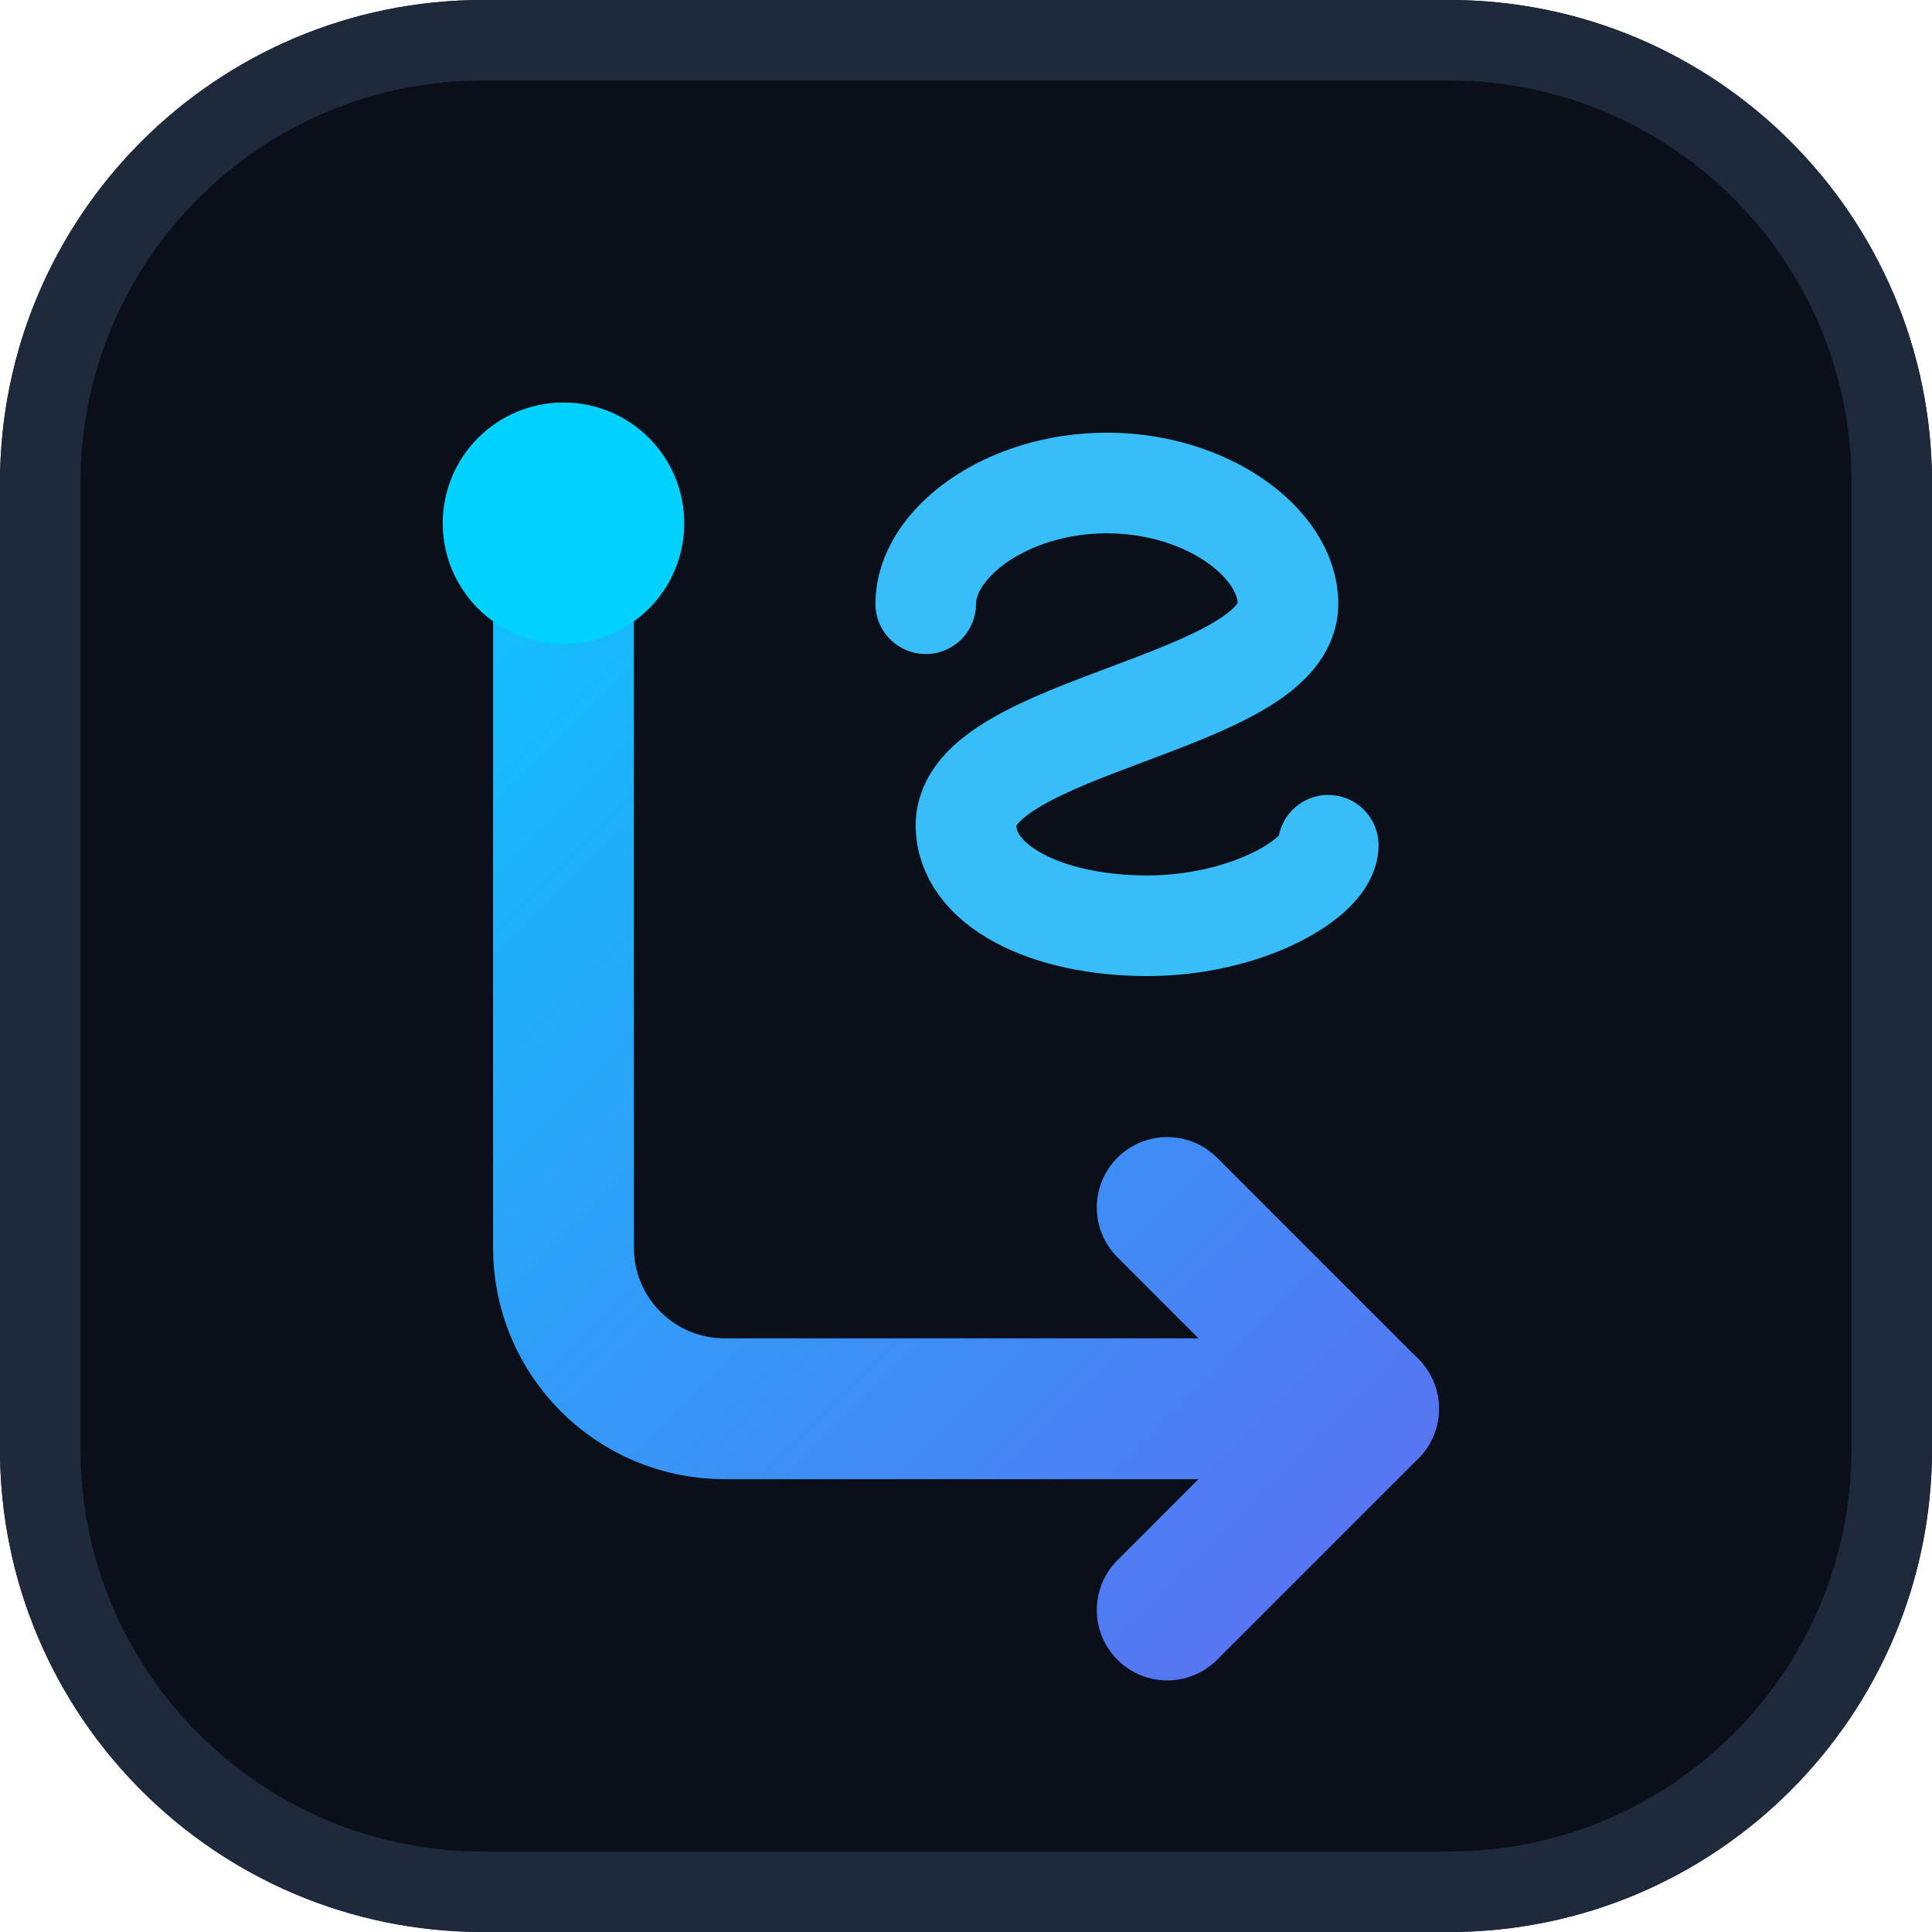
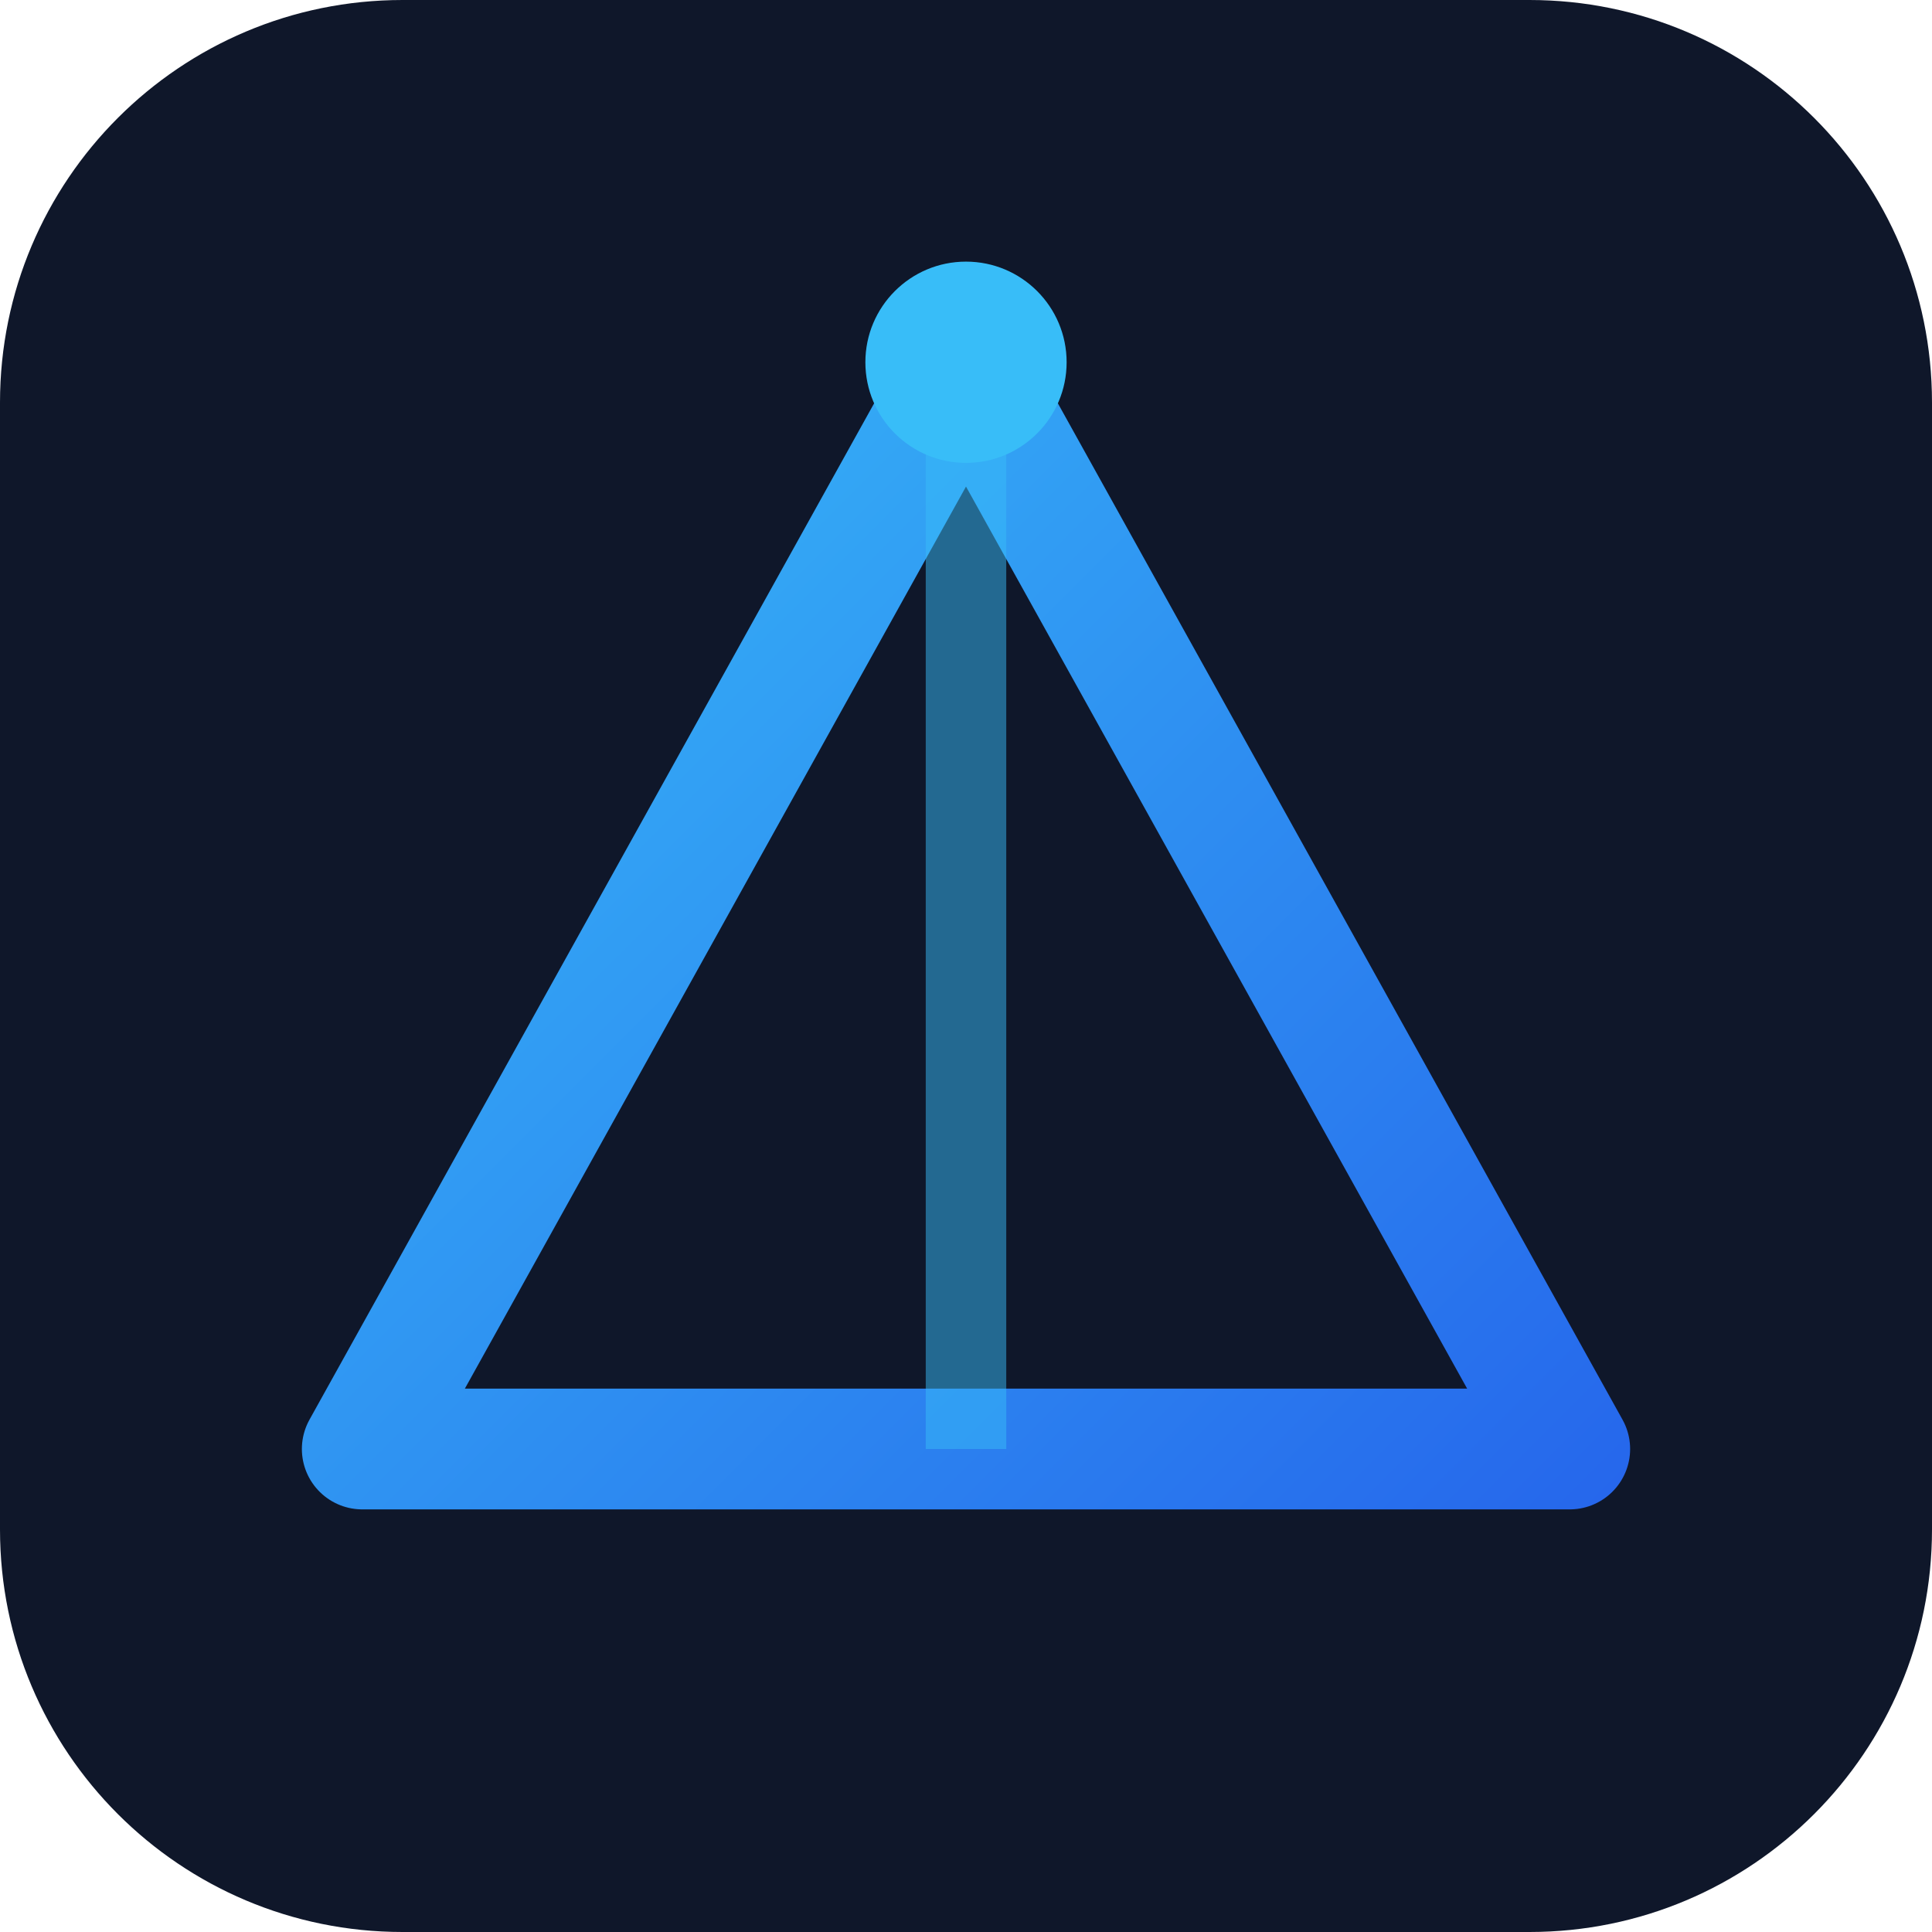
<svg xmlns="http://www.w3.org/2000/svg" viewBox="0 0 48 48" fill="none">
-   <rect width="48" height="48" rx="12" fill="#0B0F19" />
-   <rect x="1" y="1" width="46" height="46" rx="11" stroke="#1E293B" stroke-width="2" />
+   <rect width="48" height="48" rx="10" fill="#0f172a" />
  <defs>
-     <linearGradient id="lsGrad" x1="8" y1="8" x2="40" y2="40" gradientUnits="userSpaceOnUse">
-       <stop offset="0%" stop-color="#00D2FF" />
-       <stop offset="100%" stop-color="#6366F1" />
+     <linearGradient id="prismGrad" x1="8" y1="8" x2="40" y2="40" gradientUnits="userSpaceOnUse">
+       <stop offset="0%" stop-color="#38bdf8" />
+       <stop offset="100%" stop-color="#2563eb" />
    </linearGradient>
  </defs>
-   <path d="M14 13V31C14 33.209 15.791 35 18 35H34" stroke="url(#lsGrad)" stroke-width="3.5" stroke-linecap="round" stroke-linejoin="round" />
-   <path d="M29 30L34 35L29 40" stroke="url(#lsGrad)" stroke-width="3.5" stroke-linecap="round" stroke-linejoin="round" />
-   <circle cx="14" cy="13" r="3" fill="#00D2FF" />
-   <path d="M23 15C23 13.5 25 12 27.5 12C30 12 32 13.5 32 15C32 17.5 24 18 24 20.5C24 22 26 23 28.5 23C31 23 33 21.8 33 21" stroke="#38BDF8" stroke-width="2.5" stroke-linecap="round" />
+   <path d="M24 9L39 36H9L24 9Z" stroke="url(#prismGrad)" stroke-width="3" stroke-linejoin="round" />
+   <path d="M24 9L24 36" stroke="#38bdf8" stroke-width="2" stroke-opacity="0.5" />
+   <circle cx="24" cy="9" r="2.5" fill="#38bdf8" />
</svg>
